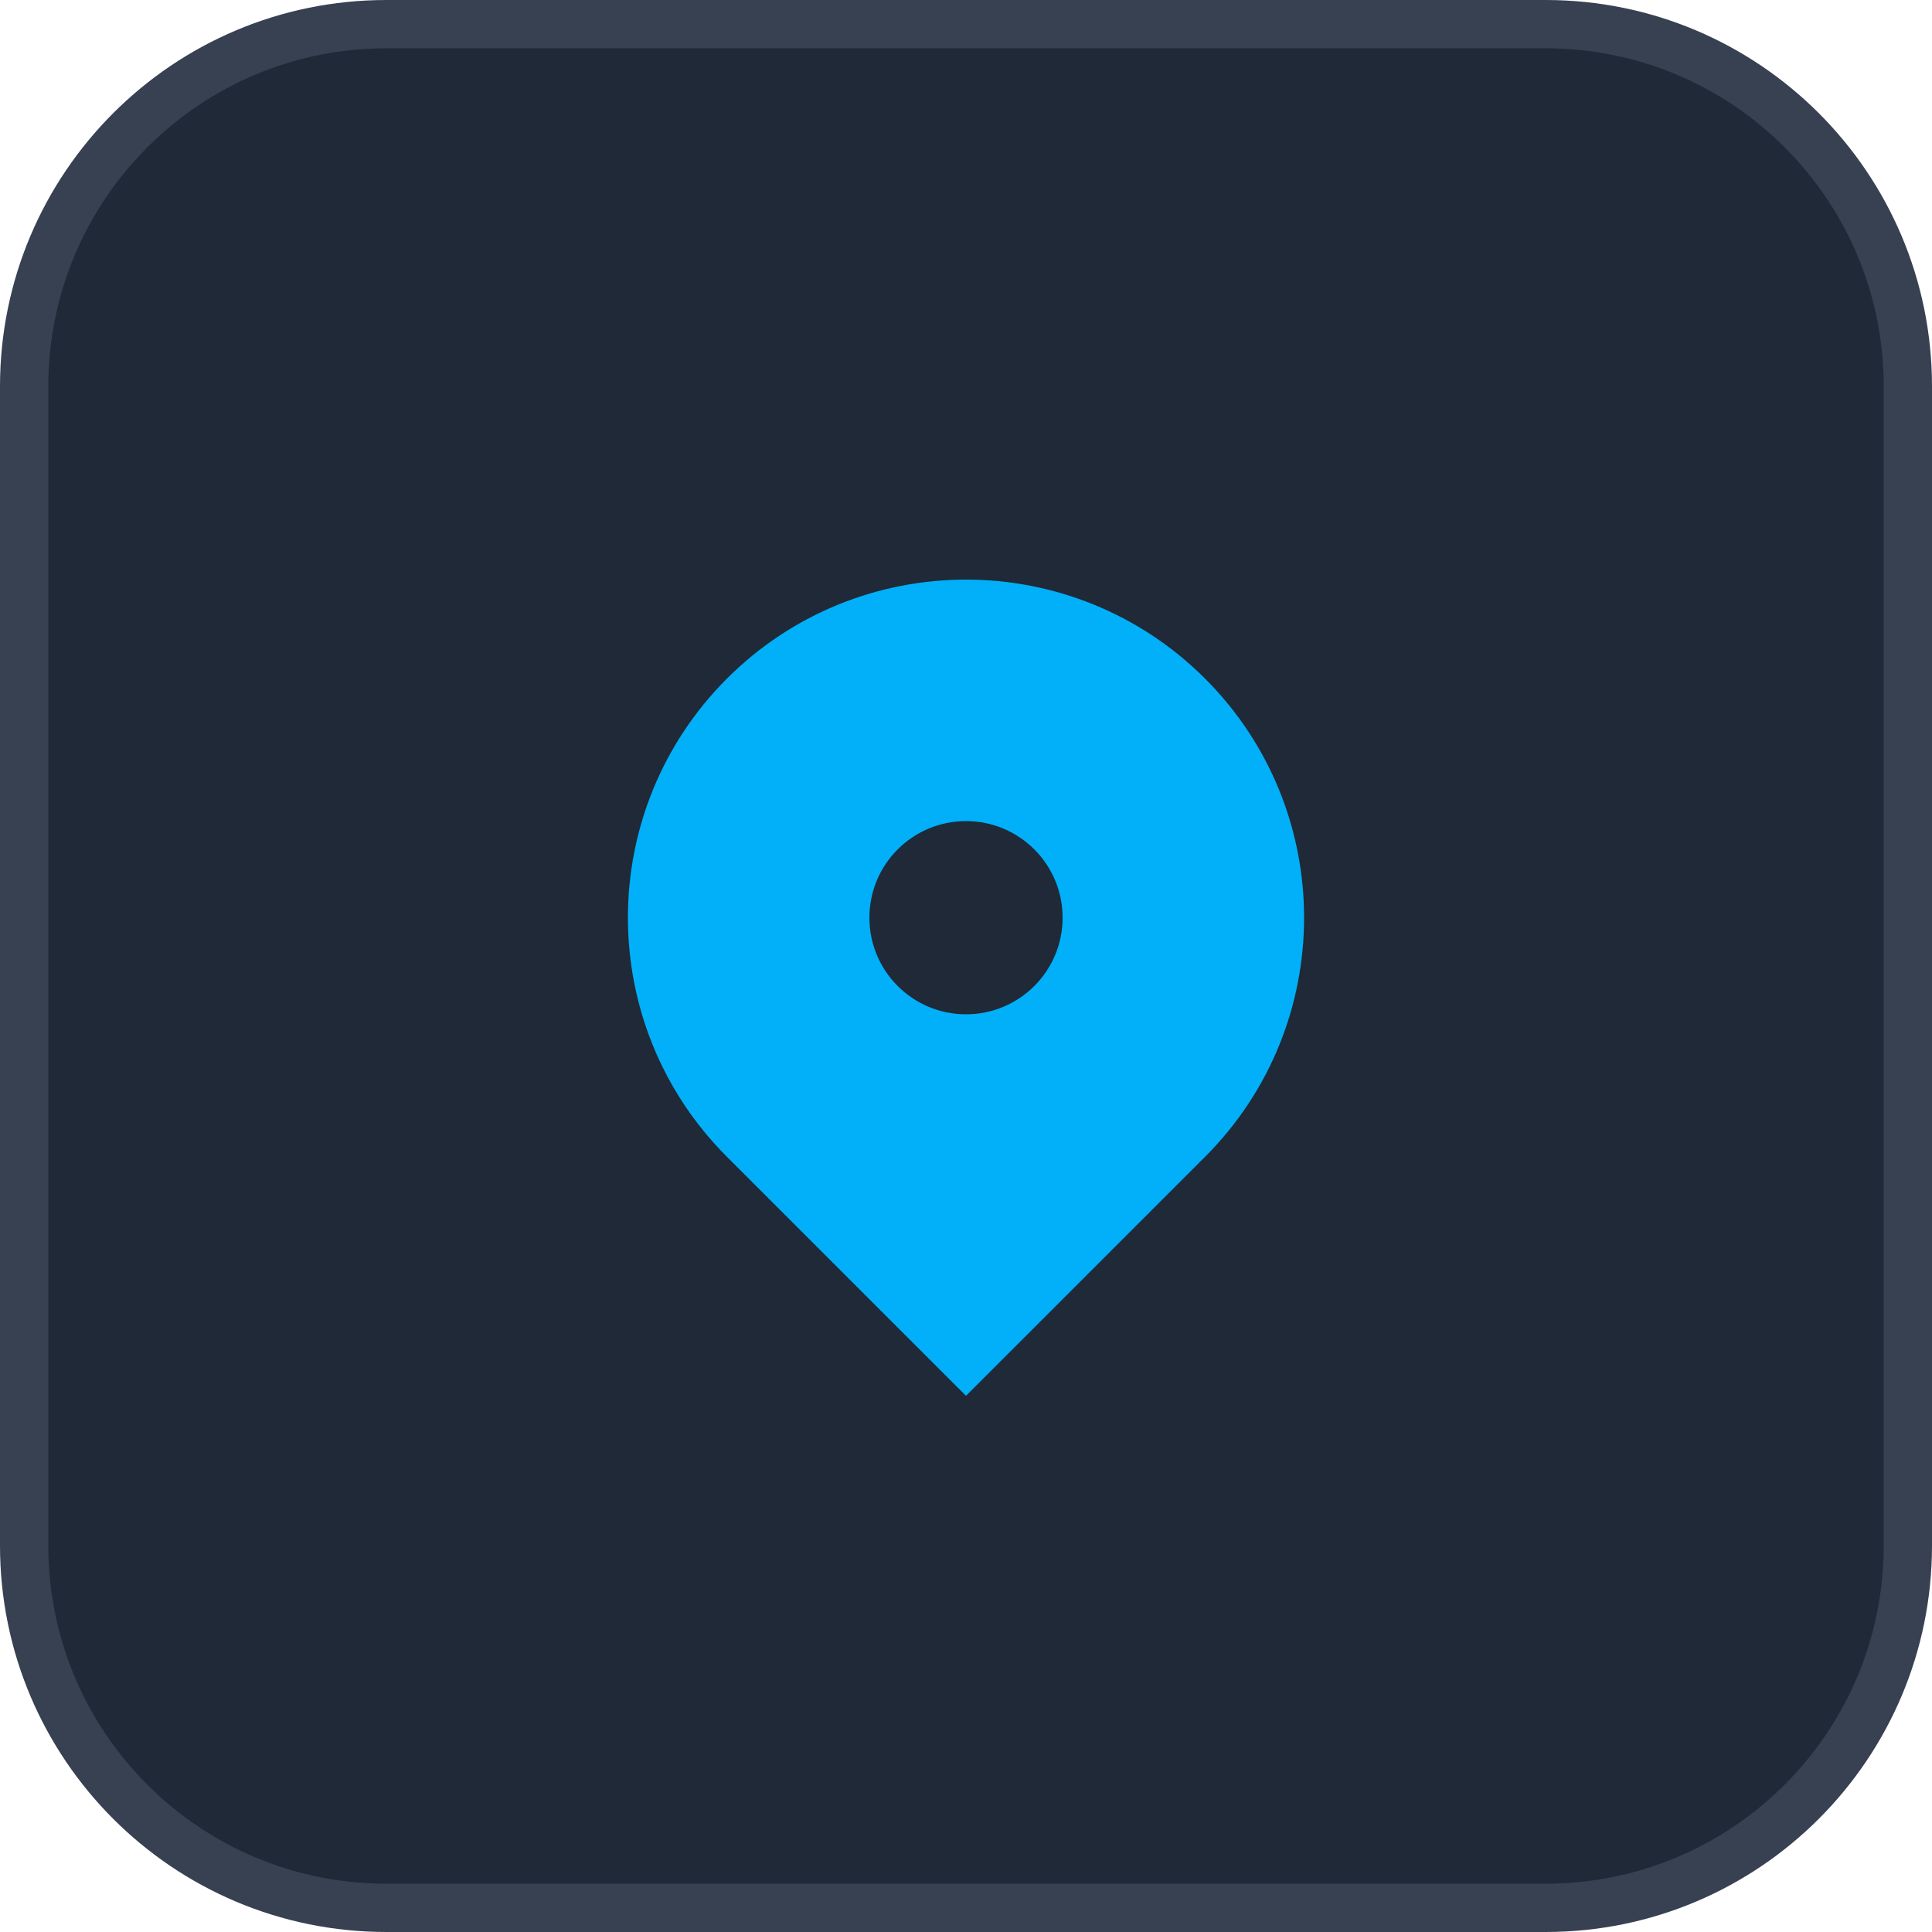
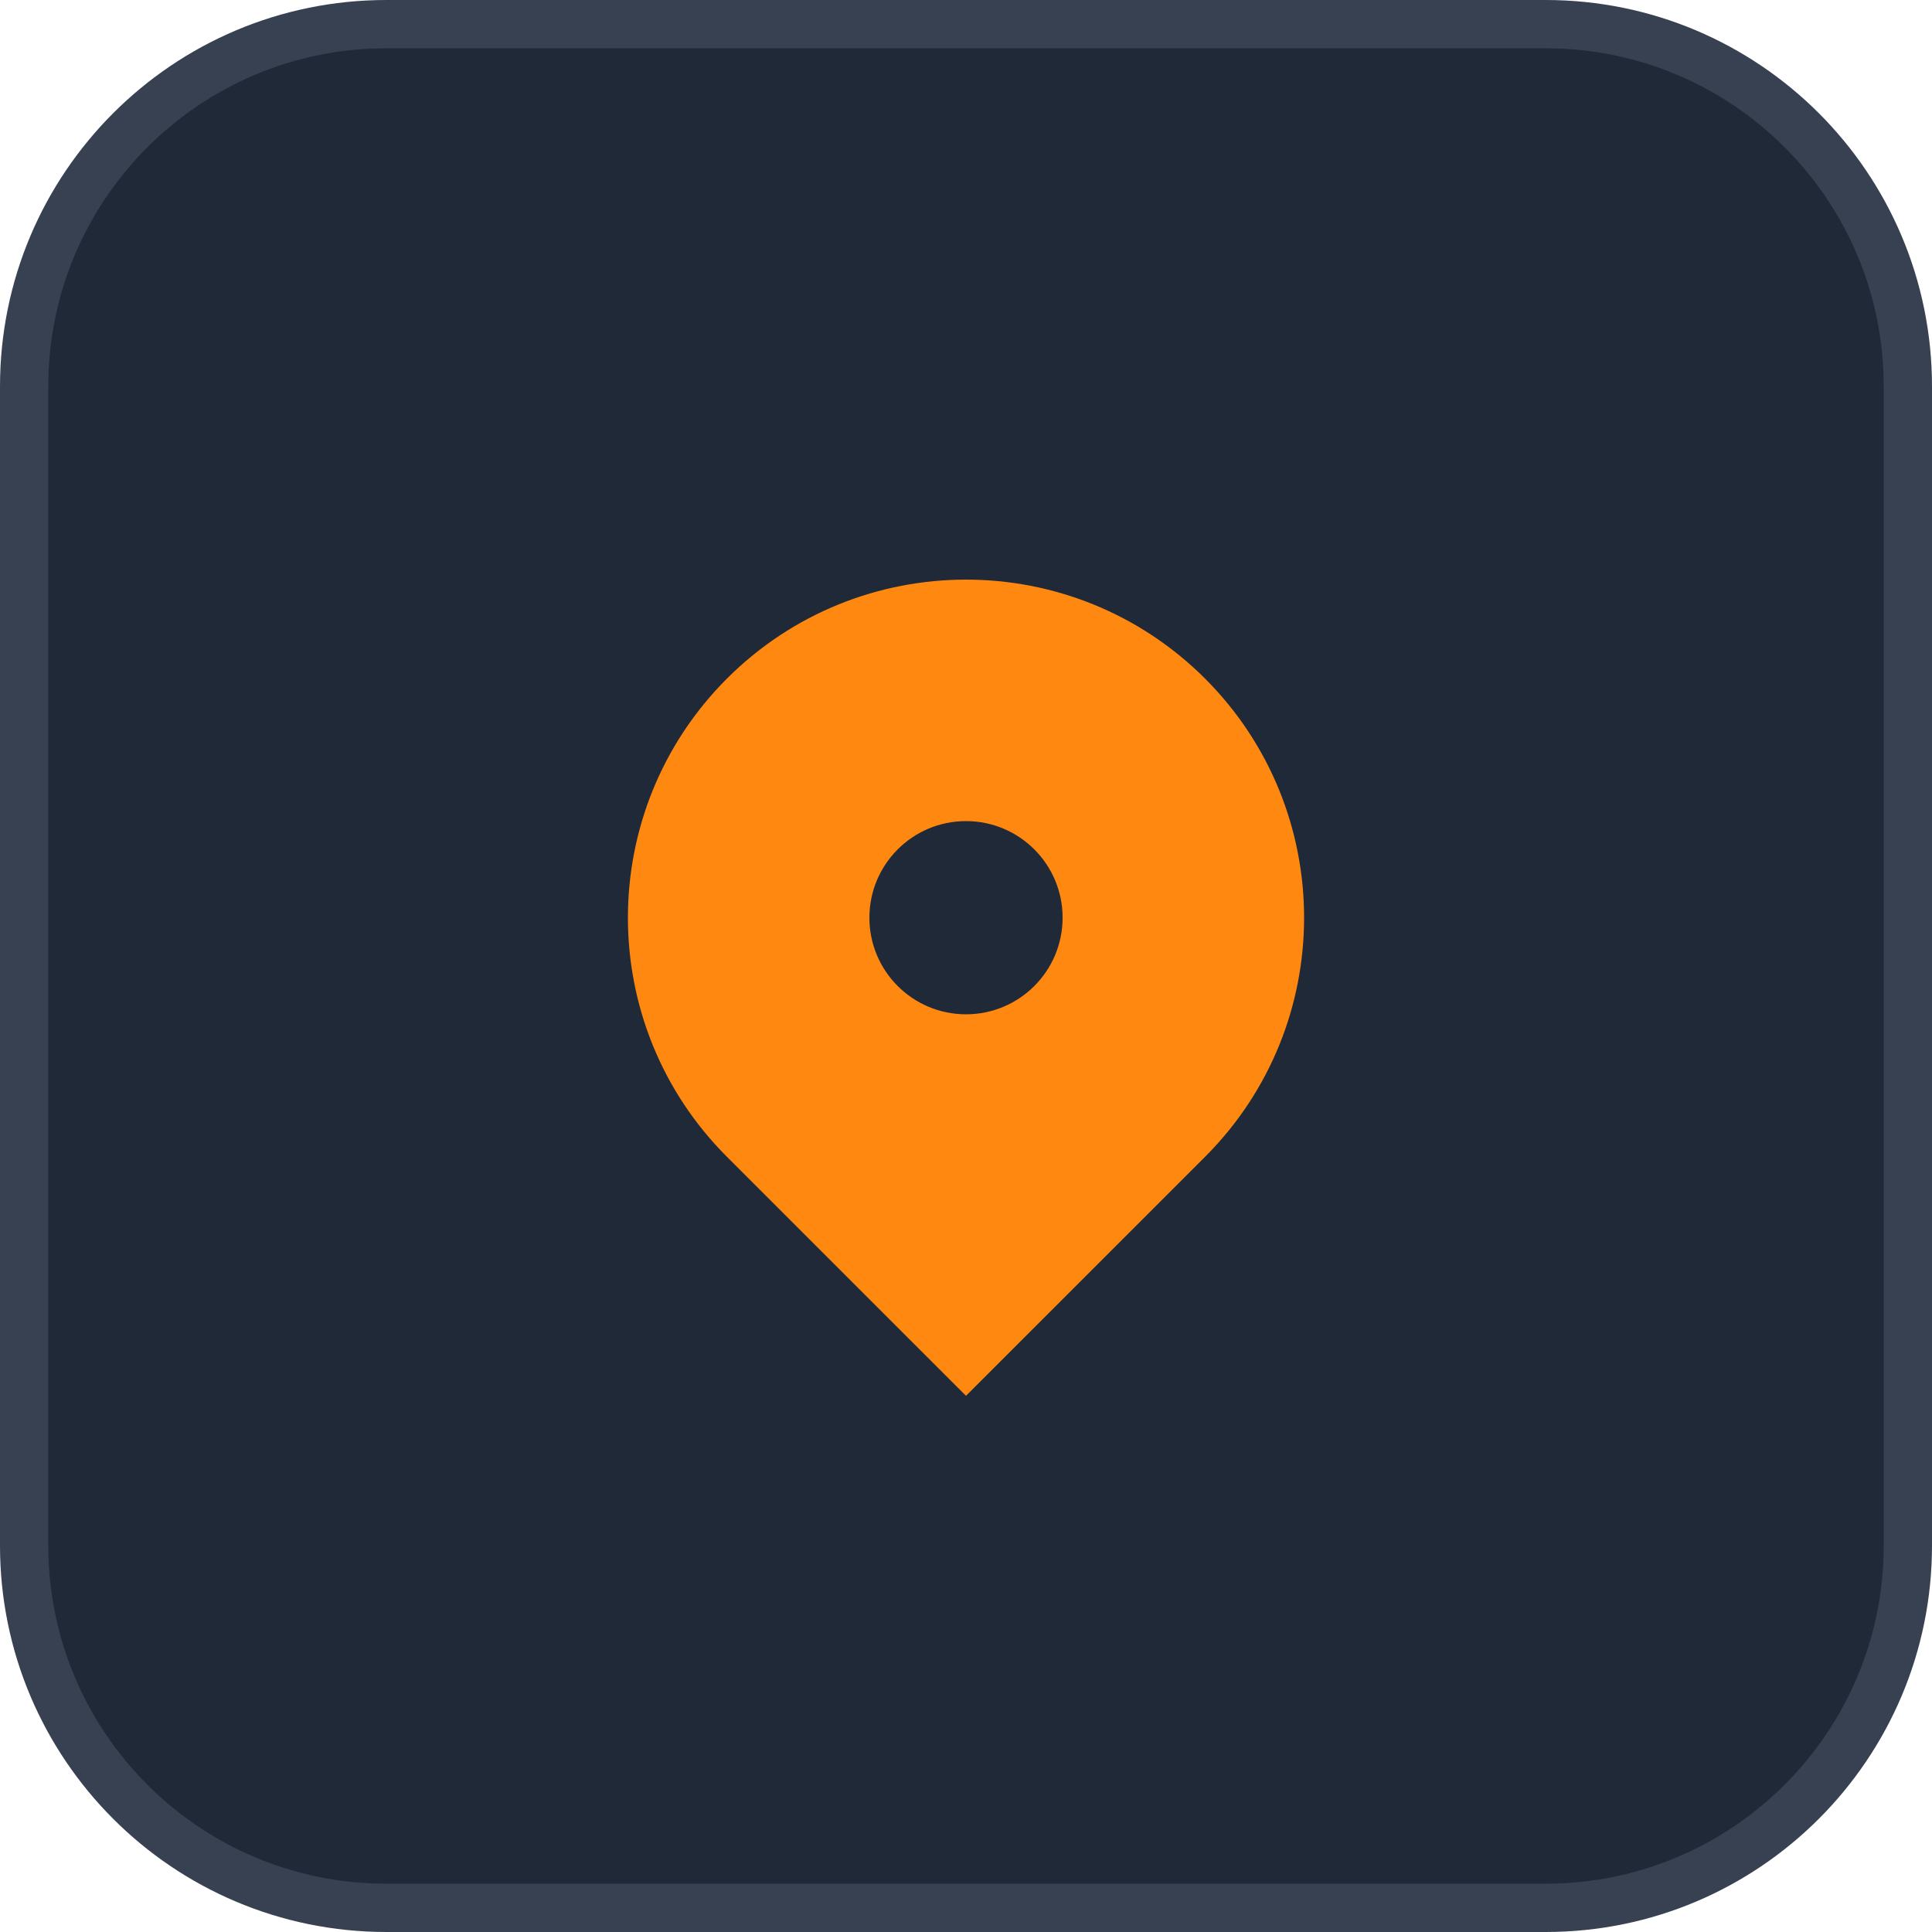
<svg xmlns="http://www.w3.org/2000/svg" width="40" height="40" viewBox="0 0 40 40" fill="none">
  <rect x="0.5" y="0.5" width="39" height="39" rx="7.5" fill="#1F2937" stroke="#374151" />
-   <path fill-rule="evenodd" clip-rule="evenodd" d="M15.05 14.05C17.784 11.317 22.216 11.317 24.95 14.05C27.683 16.784 27.683 21.216 24.95 23.95L20 28.899L15.05 23.95C12.317 21.216 12.317 16.784 15.05 14.05ZM20 21C21.105 21 22 20.105 22 19C22 17.895 21.105 17 20 17C18.895 17 18 17.895 18 19C18 20.105 18.895 21 20 21Z" fill="#01B0F9" />
+   <path fill-rule="evenodd" clip-rule="evenodd" d="M15.05 14.05C17.784 11.317 22.216 11.317 24.95 14.05C27.683 16.784 27.683 21.216 24.95 23.95L20 28.899L15.05 23.95C12.317 21.216 12.317 16.784 15.05 14.05ZM20 21C21.105 21 22 20.105 22 19C22 17.895 21.105 17 20 17C18.895 17 18 17.895 18 19C18 20.105 18.895 21 20 21Z" fill="#FF8811" />
</svg>
